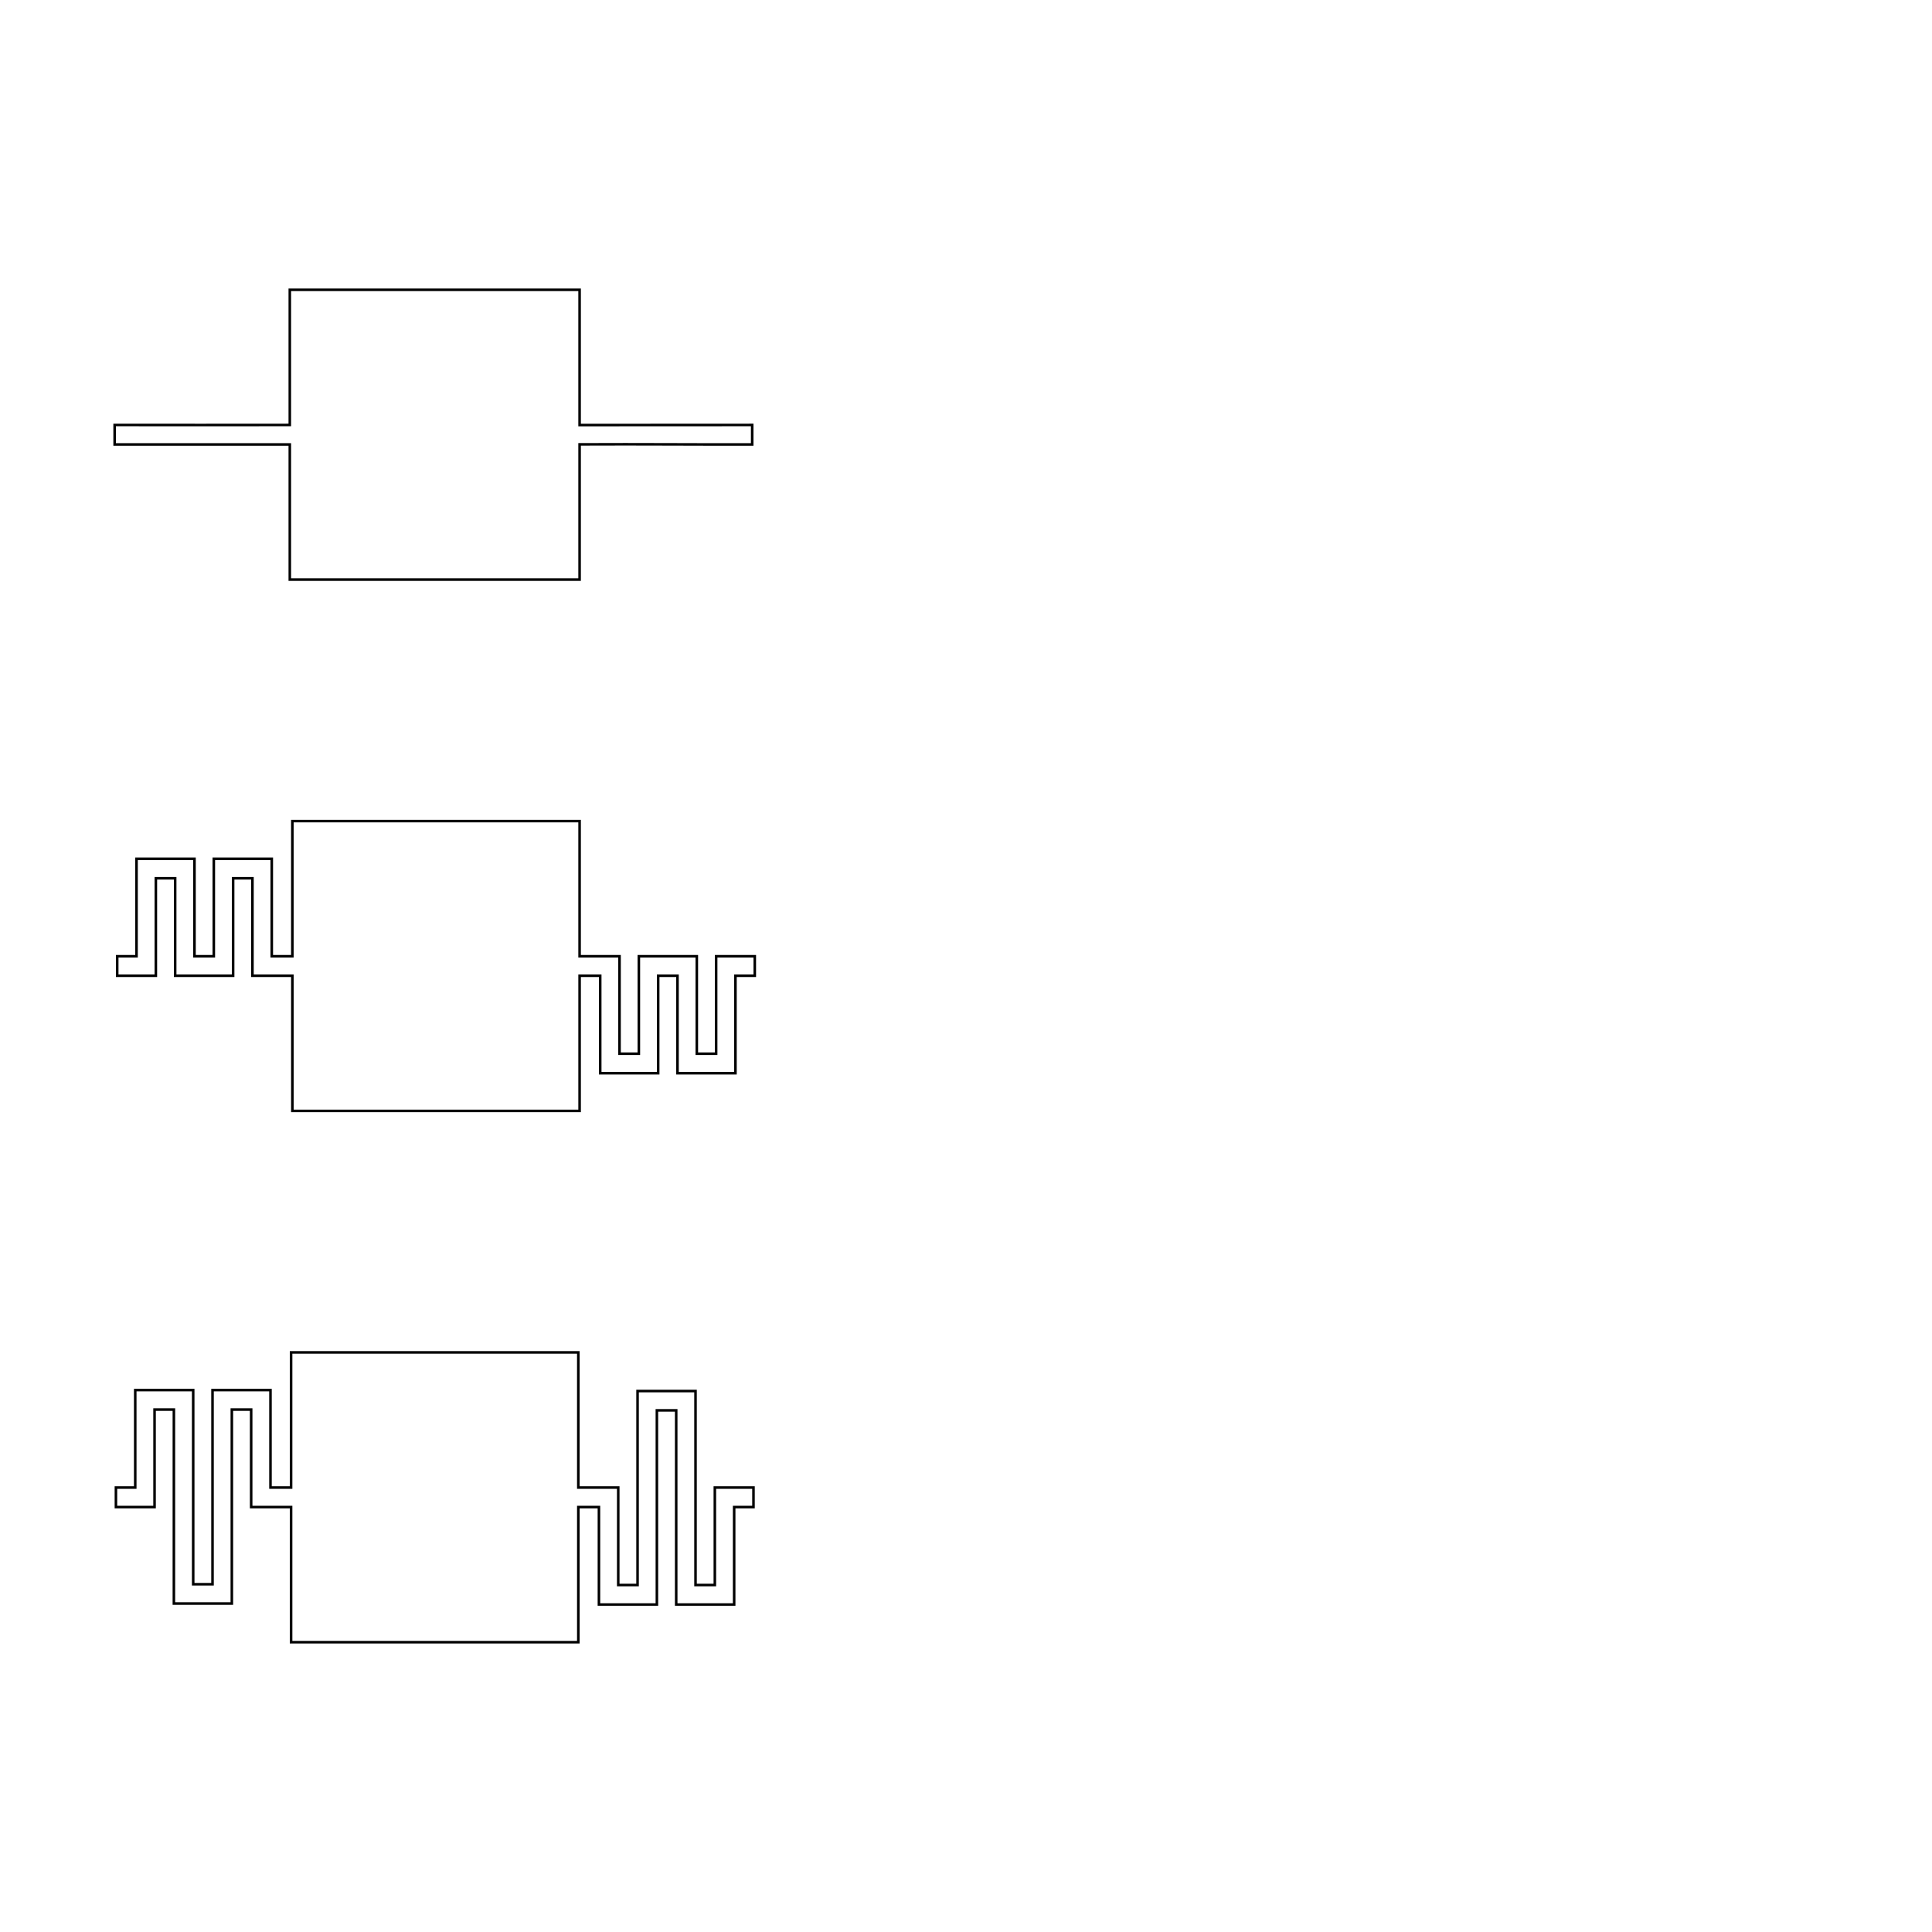
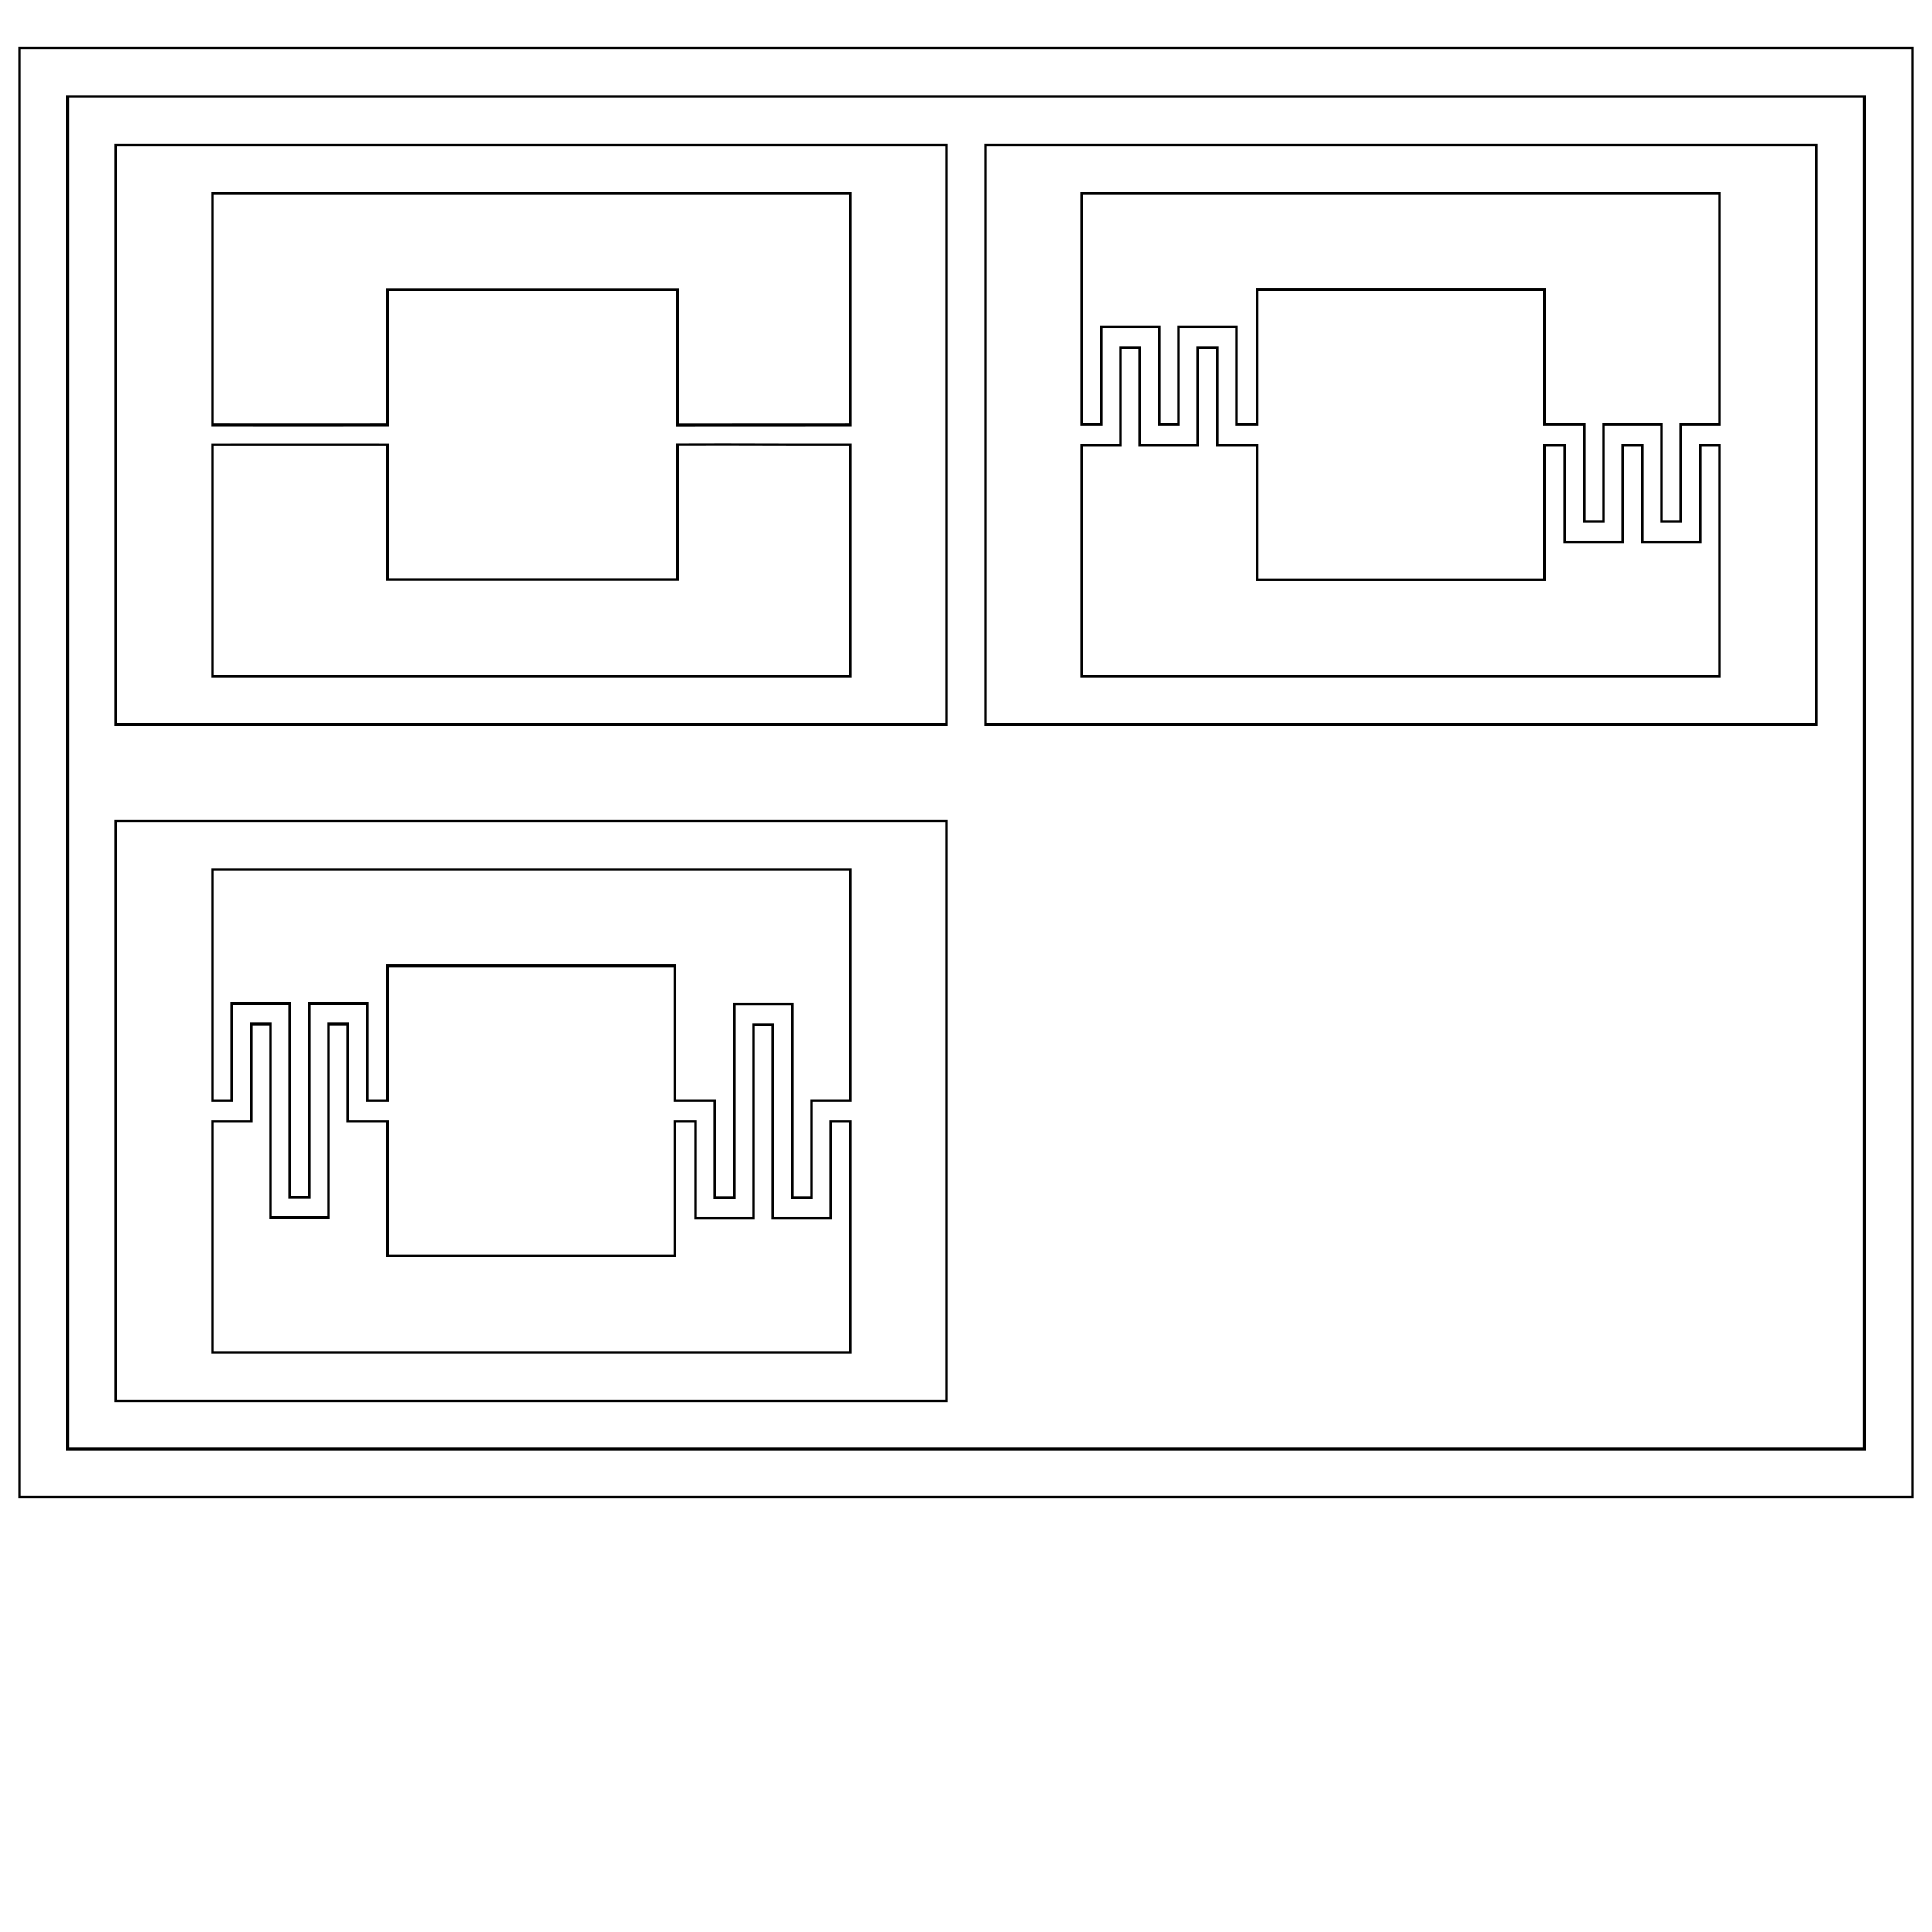
- <svg xmlns="http://www.w3.org/2000/svg" width="200.0mm" height="200.0mm" viewBox="0 0 200.0 200.0" version="1.1" id="svg8">
+ <svg xmlns="http://www.w3.org/2000/svg" id="svg8" version="1.1" viewBox="0 0 200.0 200.0" height="200.0mm" width="200.0mm">
  <defs id="defs2" />
  <g id="g840">
-     <rect x="0" y="0" width="200.0" height="200.0" style="fill:#FFFFFF;fill-opacity:1;stroke:none" id="rect838" />
+     <rect id="rect838" style="fill:#FFFFFF;fill-opacity:1;stroke:none" height="200.0" width="200.0" y="0" x="0" />
  </g>
-   <g id="g842" />
+   <g id="g842">
+     <path d="M 2,5 H 198 V 155 H 2 Z" style="fill:#ffffff;stroke:#000000;stroke-width:0.265;stop-color:#000000" id="rect142" />
+     <path d="M 7,10 H 193 V 150 H 7 Z" style="fill:#ffffff;stroke:#000000;stroke-width:0.265;stop-color:#000000" id="rect140" />
+     <path d="m 12,85 h 86 v 60 H 12 Z" style="fill:#ffffff;stroke:#000000;stroke-width:0.265;stop-color:#000000" id="rect127" />
+     <path d="m 102,15 h 86 v 60 h -86 z" style="fill:#ffffff;stroke:#000000;stroke-width:0.265;stop-color:#000000" id="rect123" />
+     <path d="M 12,15 H 98 V 75 H 12 Z" style="fill:#ffffff;stroke:#000000;stroke-width:0.265;stop-color:#000000" id="rect53" />
+     <path id="path51" d="m 26,106 v 10.065 H 22 V 140 h 66 v -23.935 h -2 v 10.066 h -6 v -20.051 h -2 v 20.051 H 72 v -10.066 H 69.867 V 130.024 H 40.133 V 116.065 H 36 V 106 h -2 v 20.033 H 28 V 106 Z" style="fill:#ffffff;stroke:#000000;stroke-width:0.265;stop-color:#000000" />
+     <path id="rect37" d="m 22,90 v 23.935 H 24 V 103.869 h 6 v 20.051 h 2 V 103.869 h 6 v 10.066 h 2.133 V 99.976 h 29.735 v 13.958 h 4.133 v 10.065 h 2 v -20.033 h 6 v 20.033 h 2 v -10.065 h 4 V 90 Z" style="fill:#ffffff;stroke:#000000;stroke-width:0.265;stop-color:#000000" />
+     <path id="path47" d="M 116,36 V 46.065 H 112 V 70 h 66 V 46.065 h -2 v 10.065 h -6 V 46.065 h -2 v 10.065 h -6 V 46.065 h -2.133 V 60.024 H 130.133 V 46.065 h -4.133 V 36 h -2 v 10.065 h -6 V 36 Z" style="fill:#ffffff;stroke:#000000;stroke-width:0.265;stop-color:#000000" />
+     <path id="rect33" d="m 112,20 v 23.934 h 2 V 33.869 h 6 v 10.065 h 2 V 33.869 h 6 v 10.065 h 2.133 V 29.976 h 29.735 v 13.958 h 4.133 v 10.065 h 2 v -10.065 h 6 V 54 h 2 V 43.934 h 4 V 20 Z" style="fill:#ffffff;stroke:#000000;stroke-width:0.265;stop-color:#000000" />
+     <path id="path43" d="m 74.862,46 c -1.518,-7.94e-4 -3.084,0.002 -4.729,0.009 V 60.004 H 40.133 V 46.018 c -6.319,0.002 -11.402,-0.008 -18.133,0 V 70 H 88 V 46.018 c -4.471,0.013 -8.584,-0.016 -13.138,-0.018 z" style="fill:#ffffff;stroke:#000000;stroke-width:0.265;stop-color:#000000" />
+     <path id="rect82" d="m 22,20 v 23.99 c 5.674,0.003 12.009,0.013 18.133,0 V 30 h 30 v 13.999 c 5.545,0.002 11.75,0.002 17.867,-0.008 v -23.991 z" style="fill:#ffffff;stroke:#000000;stroke-width:0.265;stop-color:#000000" />
+   </g>
  <g id="g844" />
  <g id="g846" />
  <g id="g848" />
  <g id="g850" />
  <g id="g852" />
  <g id="g854" />
-   <g id="g856">
-     <path d="M 30.265,85 V 98.991 H 28.133 V 88.902 H 22.133 v 10.089 l -2,1.01e-4 V 88.902 h -6 v 10.089 h -2 v 2.018 h 4 V 90.92 h 2 v 10.089 l 6,-2.3e-4 V 90.92 h 2 v 10.089 h 4.133 V 115 h 29.735 v -13.991 h 2.133 v 10.09 h 6 v -10.09 l 2,2.3e-4 v 10.089 h 6 v -10.089 h 2 v -2.018 h -4 V 109.08 H 72.133 V 98.991 l -6,-1.01e-4 V 109.08 H 64.133 V 98.991 h -4.133 V 85 Z" style="fill:#ffffff;stroke:#000000;stroke-width:0.265;stroke-miterlimit:4;stroke-dasharray:none;stroke-opacity:1;stop-color:#000000" id="rect870" />
-     <path id="path50" style="fill:#ffffff;stroke:#000000;stroke-width:0.265;stroke-miterlimit:4;stroke-dasharray:none;stroke-opacity:1;stop-color:#000000" d="m 30,30 v 13.991 c -6.123,0.013 -12.458,0.003 -18.133,1.06e-4 v 2.018 c 6.731,-0.008 11.813,0.003 18.133,1.8e-4 v 13.991 h 30 v -14 c 6.58,-0.031 11.906,0.026 17.867,0.009 v -2.018 c -6.117,0.01 -12.323,0.01 -17.867,0.009 v -14 z" />
-     <path id="path54" style="fill:#ffffff;stroke:#000000;stroke-width:0.265;stroke-miterlimit:4;stroke-dasharray:none;stroke-opacity:1;stop-color:#000000" d="m 30.133,140 v 13.991 H 28 V 143.902 H 22 L 22,164 h -2 l 0,-20.098 h -6 v 10.089 h -2 v 2.018 h 4 v -10.089 h 2 L 18,166 h 6 l 8.5e-5,-20.08 h 2 v 10.089 h 4.133 V 170 h 29.735 v -13.991 h 2.133 v 10.09 h 6 L 68,146 h 2 l 0,20.098 h 6 v -10.089 h 2 v -2.018 h -4 v 10.089 H 72 L 72,144 h -6 l 1.06e-4,20.08 h -2 v -10.089 h -4.133 V 140 Z" />
-   </g>
+   <g id="g856" />
</svg>
